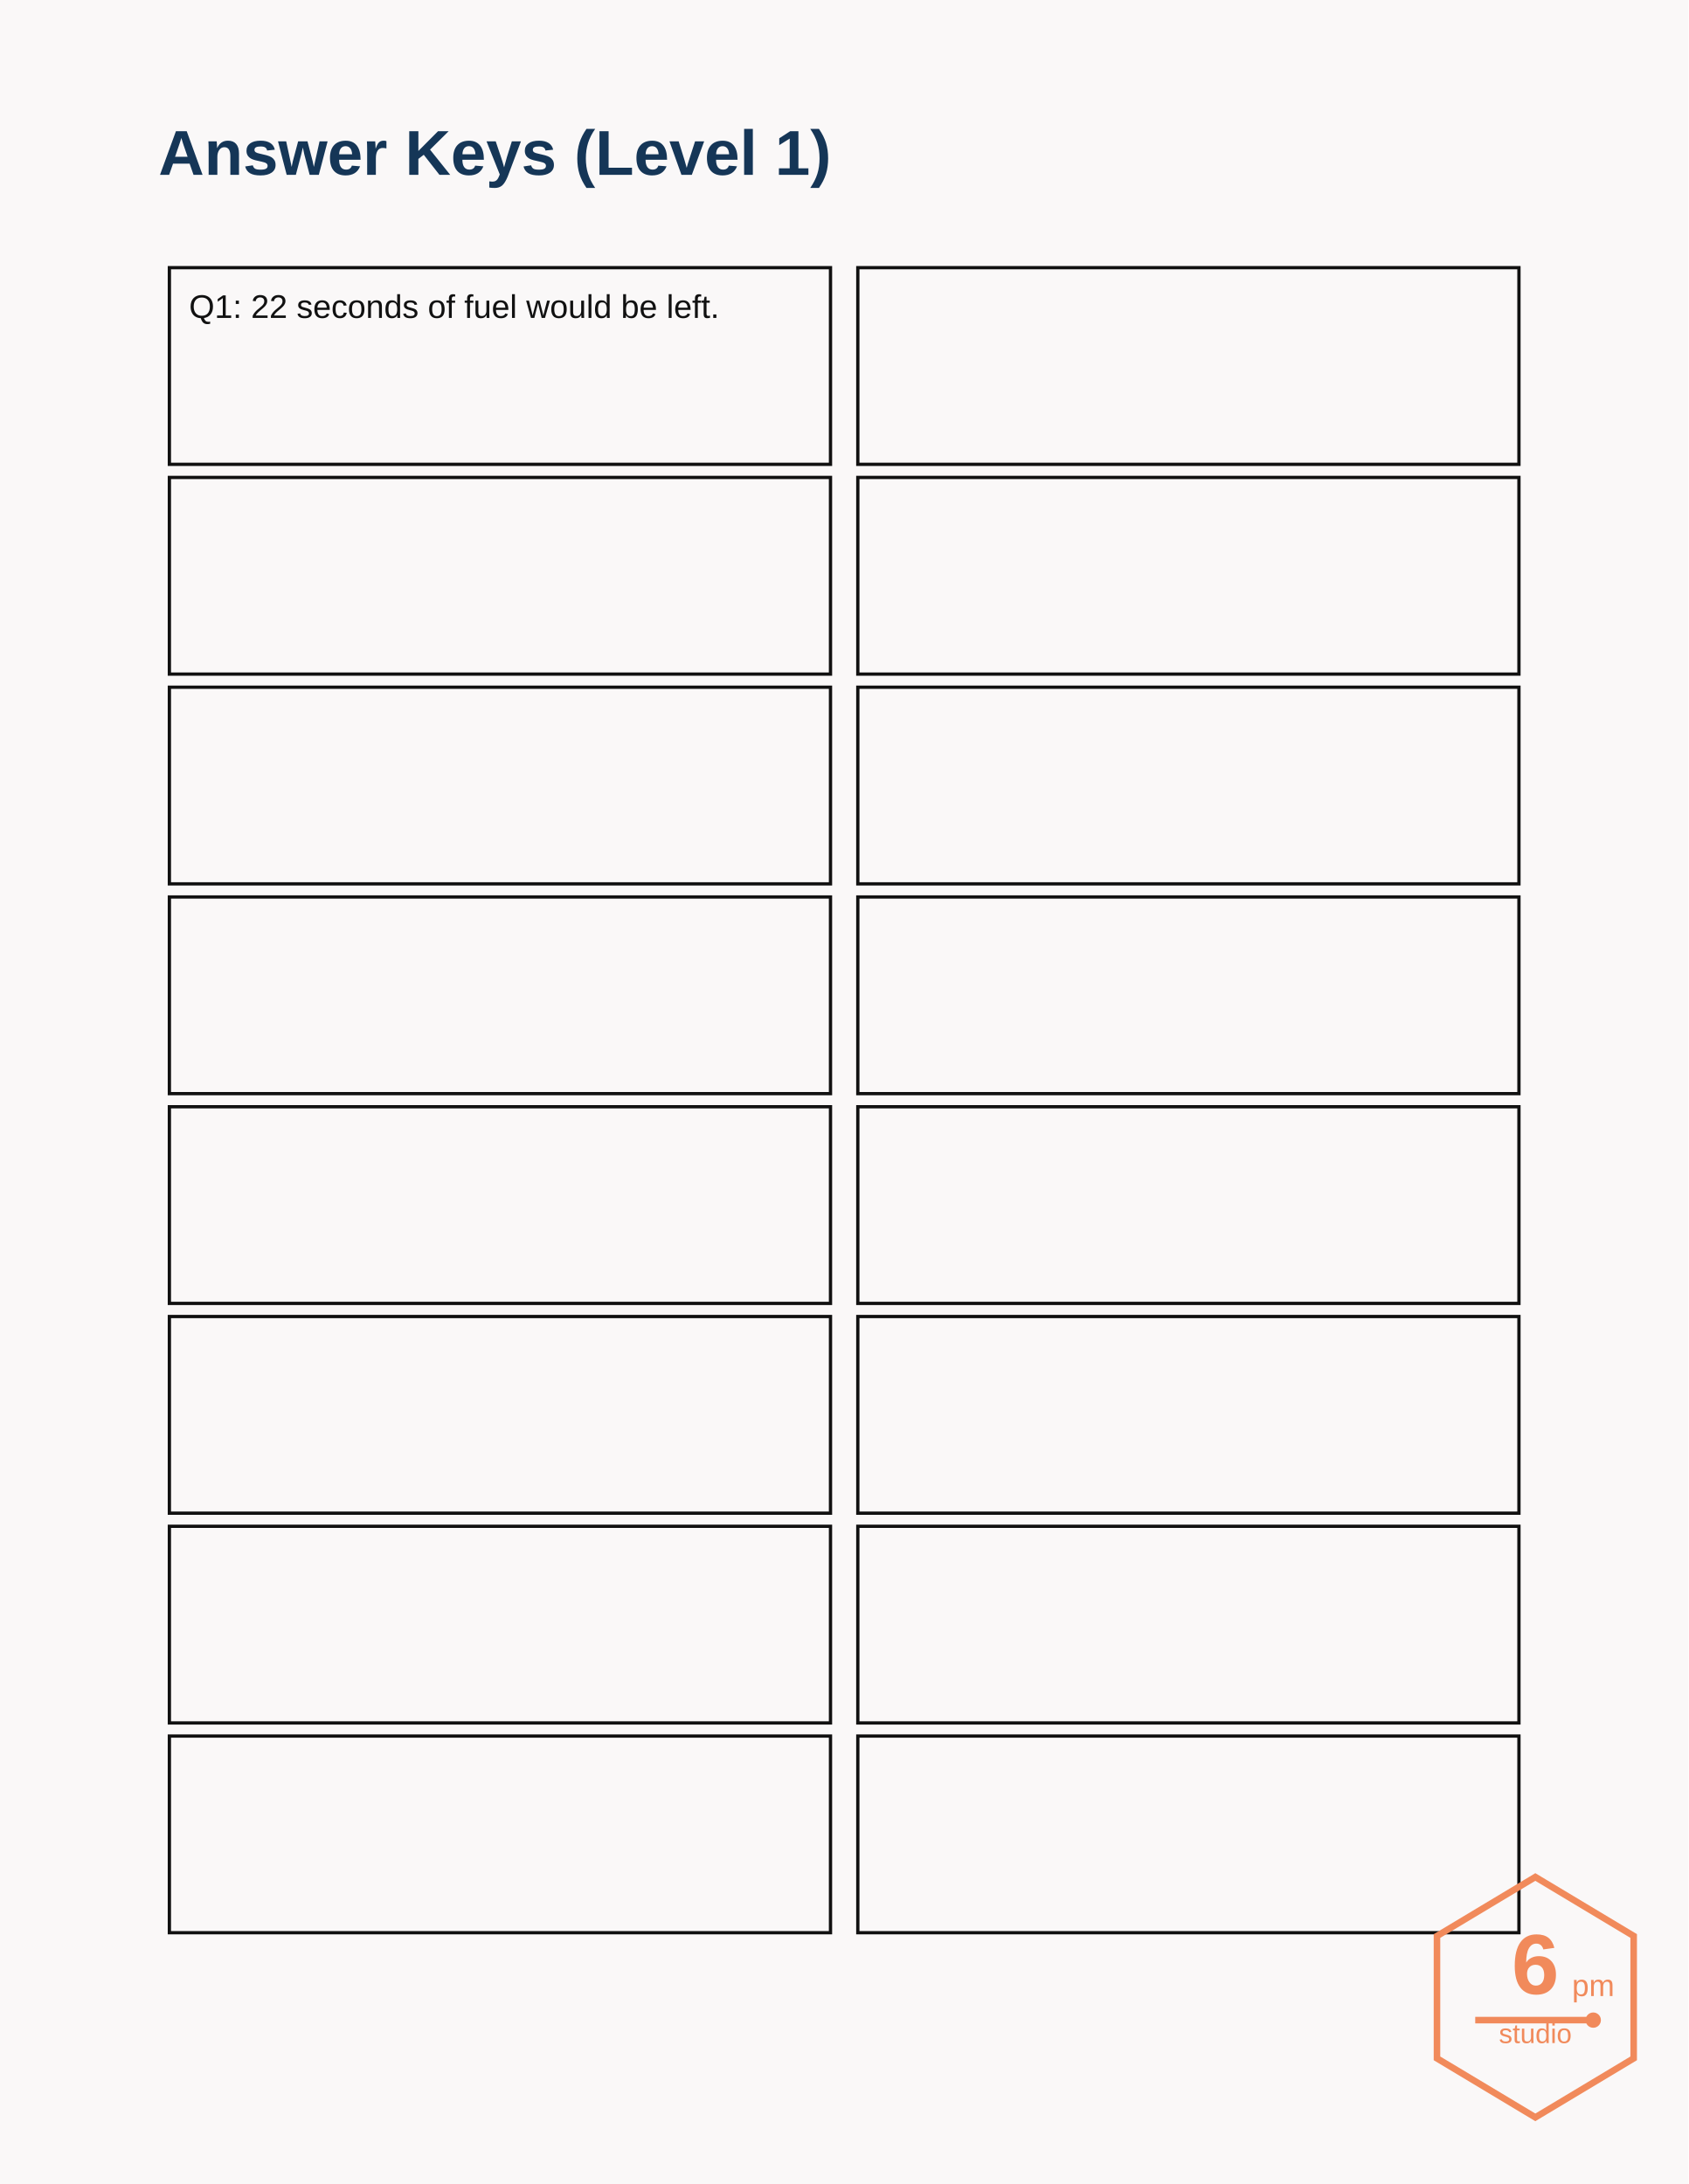
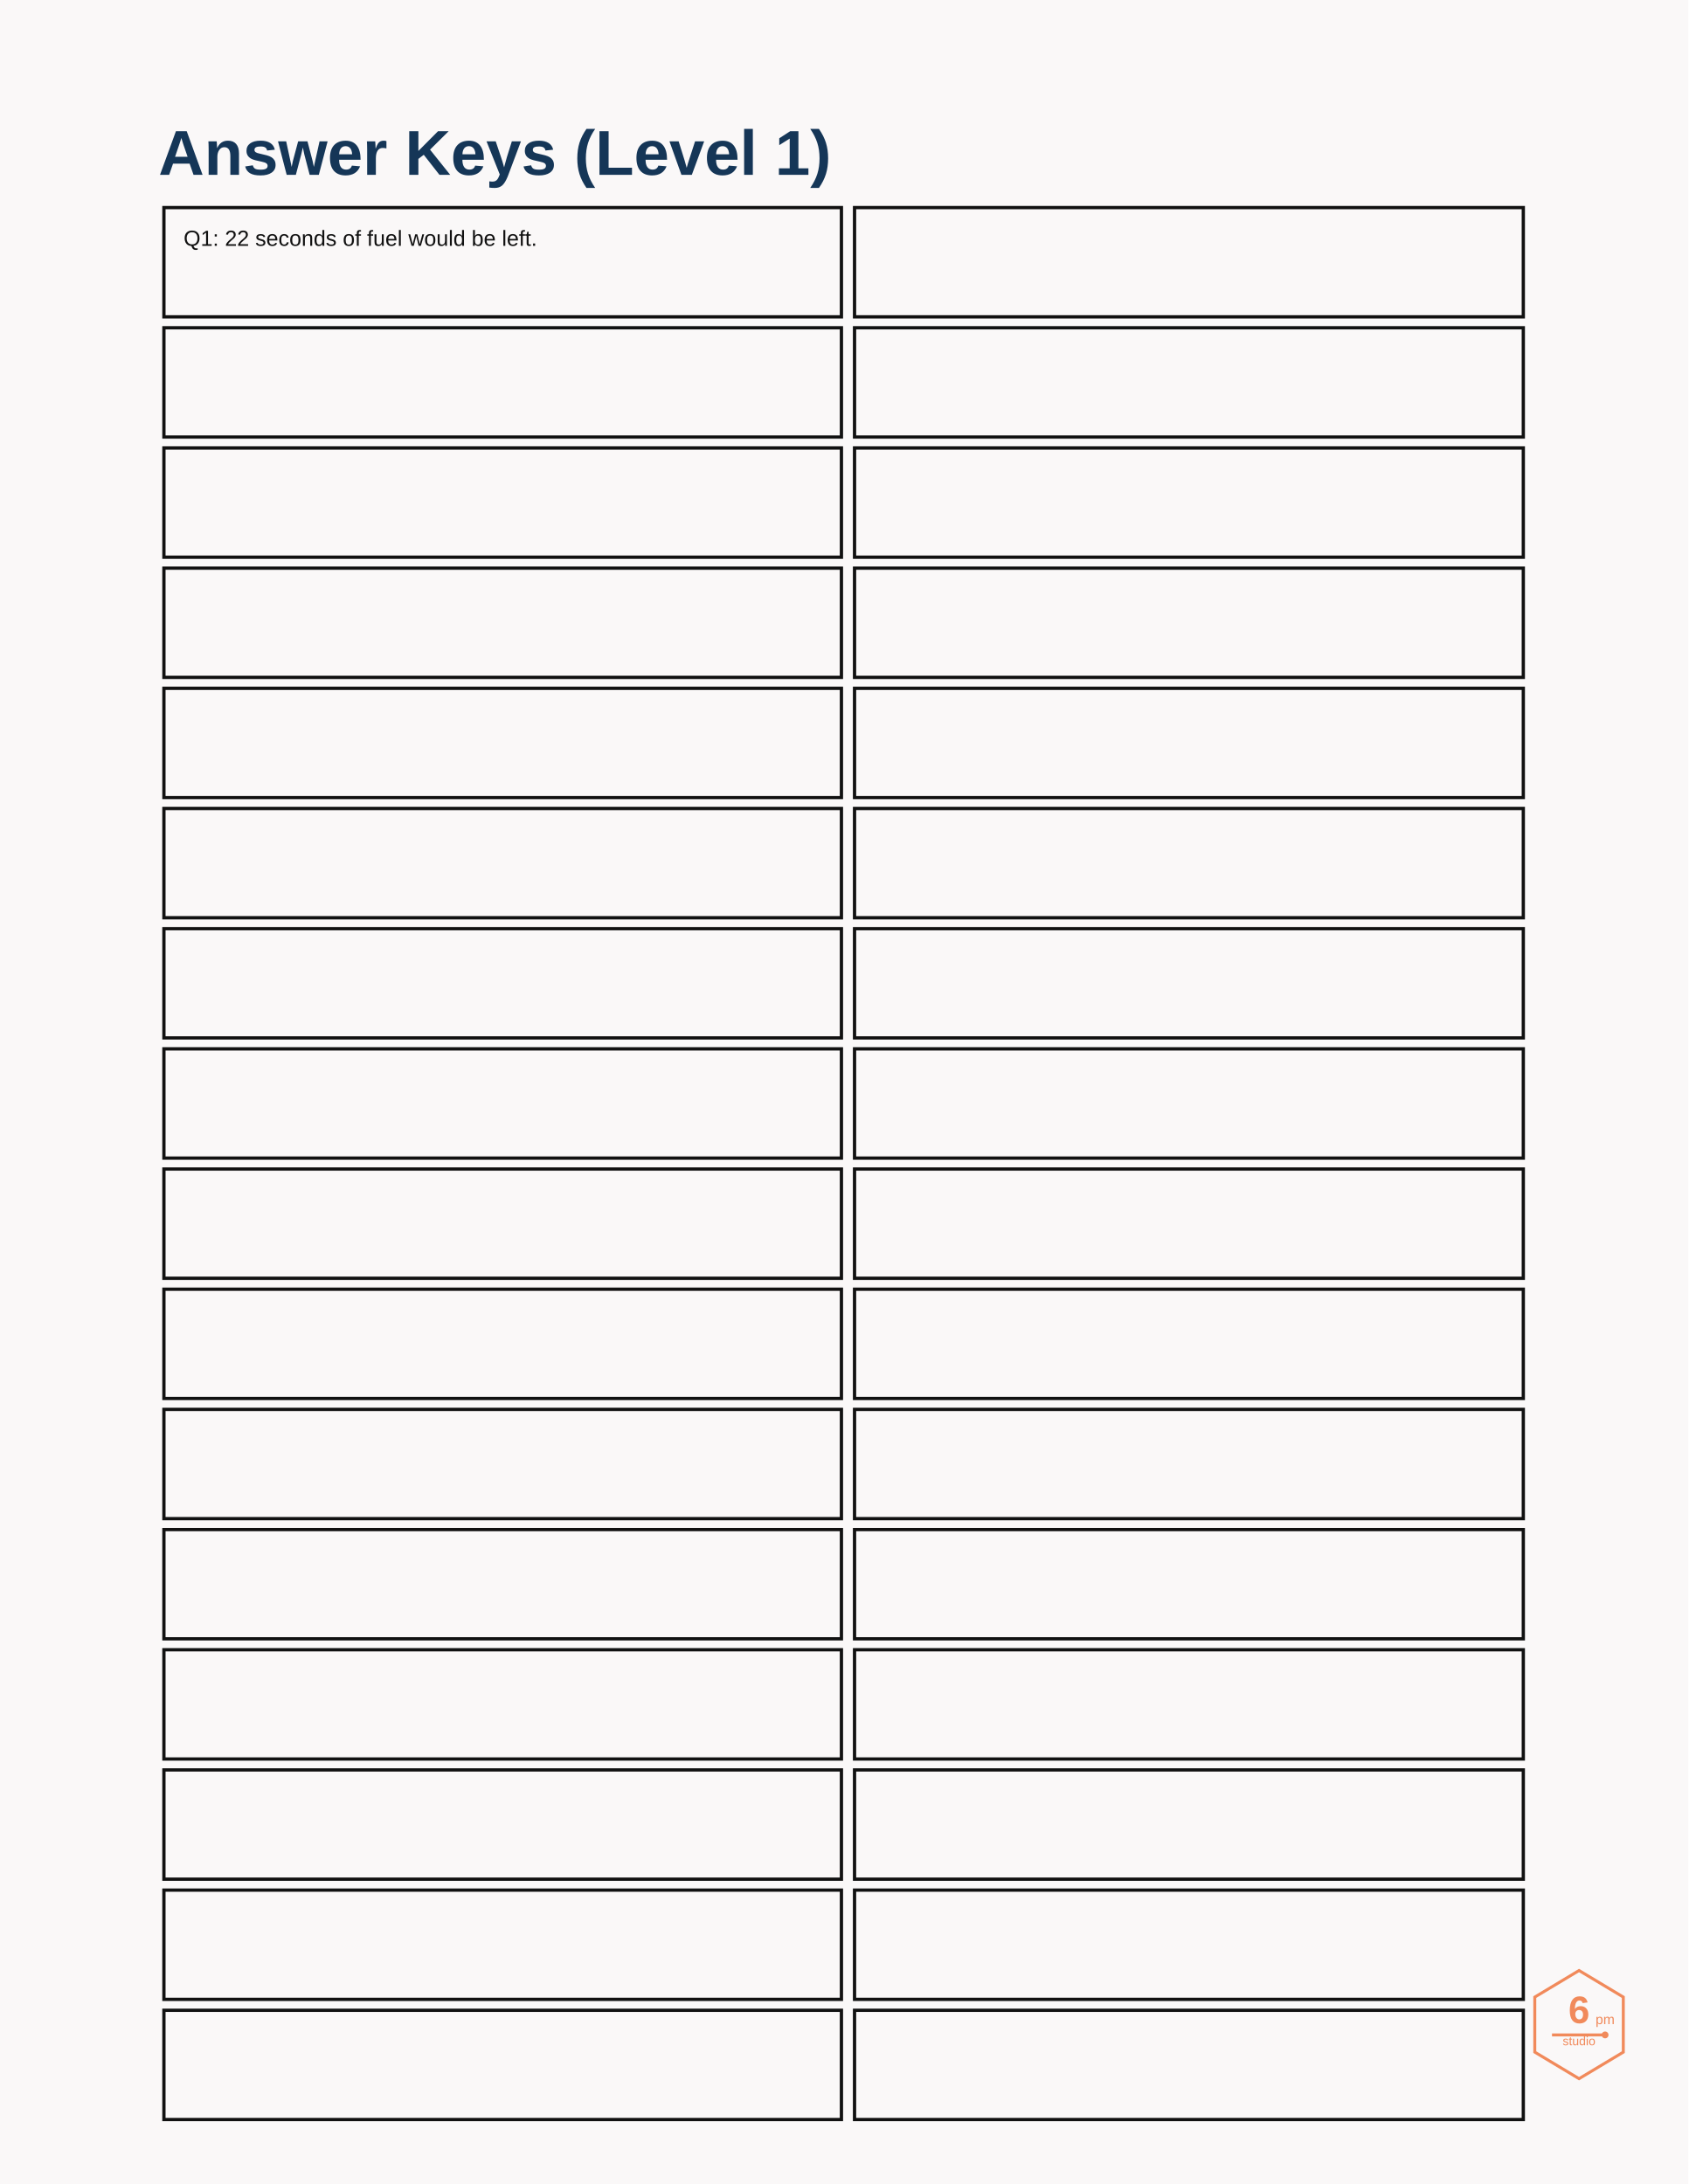
<svg xmlns="http://www.w3.org/2000/svg" width="1545" height="1999" viewBox="0 0 1545 1999" data-template-variant="answer-key" data-template-version="1.0.0" data-level="level1" data-page="1">
  <rect width="1545" height="1999" fill="#faf8f8" />
  <text x="145" y="160" fill="#153657" font-family="Arial, Helvetica, sans-serif" font-size="58" font-weight="700">Answer Keys (Level 1)</text>
-   <rect x="155" y="245" width="605" height="180" fill="none" stroke="#111" stroke-width="3" />
-   <text x="173" y="291" fill="#111" font-family="Arial, Helvetica, sans-serif" font-size="30">Q1: 22 seconds of fuel would be left.</text>
-   <rect x="785" y="245" width="605" height="180" fill="none" stroke="#111" stroke-width="3" />
-   <rect x="155" y="437" width="605" height="180" fill="none" stroke="#111" stroke-width="3" />
-   <rect x="785" y="437" width="605" height="180" fill="none" stroke="#111" stroke-width="3" />
-   <rect x="155" y="629" width="605" height="180" fill="none" stroke="#111" stroke-width="3" />
-   <rect x="785" y="629" width="605" height="180" fill="none" stroke="#111" stroke-width="3" />
-   <rect x="155" y="821" width="605" height="180" fill="none" stroke="#111" stroke-width="3" />
-   <rect x="785" y="821" width="605" height="180" fill="none" stroke="#111" stroke-width="3" />
-   <rect x="155" y="1013" width="605" height="180" fill="none" stroke="#111" stroke-width="3" />
-   <rect x="785" y="1013" width="605" height="180" fill="none" stroke="#111" stroke-width="3" />
-   <rect x="155" y="1205" width="605" height="180" fill="none" stroke="#111" stroke-width="3" />
-   <rect x="785" y="1205" width="605" height="180" fill="none" stroke="#111" stroke-width="3" />
-   <rect x="155" y="1397" width="605" height="180" fill="none" stroke="#111" stroke-width="3" />
-   <rect x="785" y="1397" width="605" height="180" fill="none" stroke="#111" stroke-width="3" />
-   <rect x="155" y="1589" width="605" height="180" fill="none" stroke="#111" stroke-width="3" />
-   <rect x="785" y="1589" width="605" height="180" fill="none" stroke="#111" stroke-width="3" />
-   <g transform="translate(1305 1710)" fill="none" stroke="#f18a5b" stroke-width="6">
+   <rect x="150" y="190" width="620" height="100" fill="none" stroke="#111" stroke-width="3" />
+   <text x="168" y="225" fill="#111" font-family="Arial, Helvetica, sans-serif" font-size="20">Q1: 22 seconds of fuel would be left.</text>
+   <rect x="782" y="190" width="612" height="100" fill="none" stroke="#111" stroke-width="3" />
+   <rect x="150" y="300" width="620" height="100" fill="none" stroke="#111" stroke-width="3" />
+   <rect x="782" y="300" width="612" height="100" fill="none" stroke="#111" stroke-width="3" />
+   <rect x="150" y="410" width="620" height="100" fill="none" stroke="#111" stroke-width="3" />
+   <rect x="782" y="410" width="612" height="100" fill="none" stroke="#111" stroke-width="3" />
+   <rect x="150" y="520" width="620" height="100" fill="none" stroke="#111" stroke-width="3" />
+   <rect x="782" y="520" width="612" height="100" fill="none" stroke="#111" stroke-width="3" />
+   <rect x="150" y="630" width="620" height="100" fill="none" stroke="#111" stroke-width="3" />
+   <rect x="782" y="630" width="612" height="100" fill="none" stroke="#111" stroke-width="3" />
+   <rect x="150" y="740" width="620" height="100" fill="none" stroke="#111" stroke-width="3" />
+   <rect x="782" y="740" width="612" height="100" fill="none" stroke="#111" stroke-width="3" />
+   <rect x="150" y="850" width="620" height="100" fill="none" stroke="#111" stroke-width="3" />
+   <rect x="782" y="850" width="612" height="100" fill="none" stroke="#111" stroke-width="3" />
+   <rect x="150" y="960" width="620" height="100" fill="none" stroke="#111" stroke-width="3" />
+   <rect x="782" y="960" width="612" height="100" fill="none" stroke="#111" stroke-width="3" />
+   <rect x="150" y="1070" width="620" height="100" fill="none" stroke="#111" stroke-width="3" />
+   <rect x="782" y="1070" width="612" height="100" fill="none" stroke="#111" stroke-width="3" />
+   <rect x="150" y="1180" width="620" height="100" fill="none" stroke="#111" stroke-width="3" />
+   <rect x="782" y="1180" width="612" height="100" fill="none" stroke="#111" stroke-width="3" />
+   <rect x="150" y="1290" width="620" height="100" fill="none" stroke="#111" stroke-width="3" />
+   <rect x="782" y="1290" width="612" height="100" fill="none" stroke="#111" stroke-width="3" />
+   <rect x="150" y="1400" width="620" height="100" fill="none" stroke="#111" stroke-width="3" />
+   <rect x="782" y="1400" width="612" height="100" fill="none" stroke="#111" stroke-width="3" />
+   <rect x="150" y="1510" width="620" height="100" fill="none" stroke="#111" stroke-width="3" />
+   <rect x="782" y="1510" width="612" height="100" fill="none" stroke="#111" stroke-width="3" />
+   <rect x="150" y="1620" width="620" height="100" fill="none" stroke="#111" stroke-width="3" />
+   <rect x="782" y="1620" width="612" height="100" fill="none" stroke="#111" stroke-width="3" />
+   <rect x="150" y="1730" width="620" height="100" fill="none" stroke="#111" stroke-width="3" />
+   <rect x="782" y="1730" width="612" height="100" fill="none" stroke="#111" stroke-width="3" />
+   <rect x="150" y="1840" width="620" height="100" fill="none" stroke="#111" stroke-width="3" />
+   <rect x="782" y="1840" width="612" height="100" fill="none" stroke="#111" stroke-width="3" />
+   <g transform="translate(1400 1800) scale(0.45)" fill="none" stroke="#f18a5b" stroke-width="6">
    <path d="M100 8 190 62v112l-90 54-90-54V62Z" />
    <path d="M45 139h110" />
    <circle cx="153" cy="139" r="4" fill="#f18a5b" />
+     <text x="100" y="115" fill="#f18a5b" stroke="none" text-anchor="middle" font-family="Arial, Helvetica, sans-serif" font-size="78" font-weight="700">6</text>
+     <text x="153" y="117" fill="#f18a5b" stroke="none" text-anchor="middle" font-family="Arial, Helvetica, sans-serif" font-size="28">pm</text>
+     <text x="100" y="160" fill="#f18a5b" stroke="none" text-anchor="middle" font-family="Arial, Helvetica, sans-serif" font-size="25">studio</text>
  </g>
-   <text x="1405" y="1825" fill="#f18a5b" text-anchor="middle" font-family="Arial, Helvetica, sans-serif" font-size="78" font-weight="700">6</text>
-   <text x="1458" y="1827" fill="#f18a5b" text-anchor="middle" font-family="Arial, Helvetica, sans-serif" font-size="28">pm</text>
-   <text x="1405" y="1870" fill="#f18a5b" text-anchor="middle" font-family="Arial, Helvetica, sans-serif" font-size="25">studio</text>
</svg>
